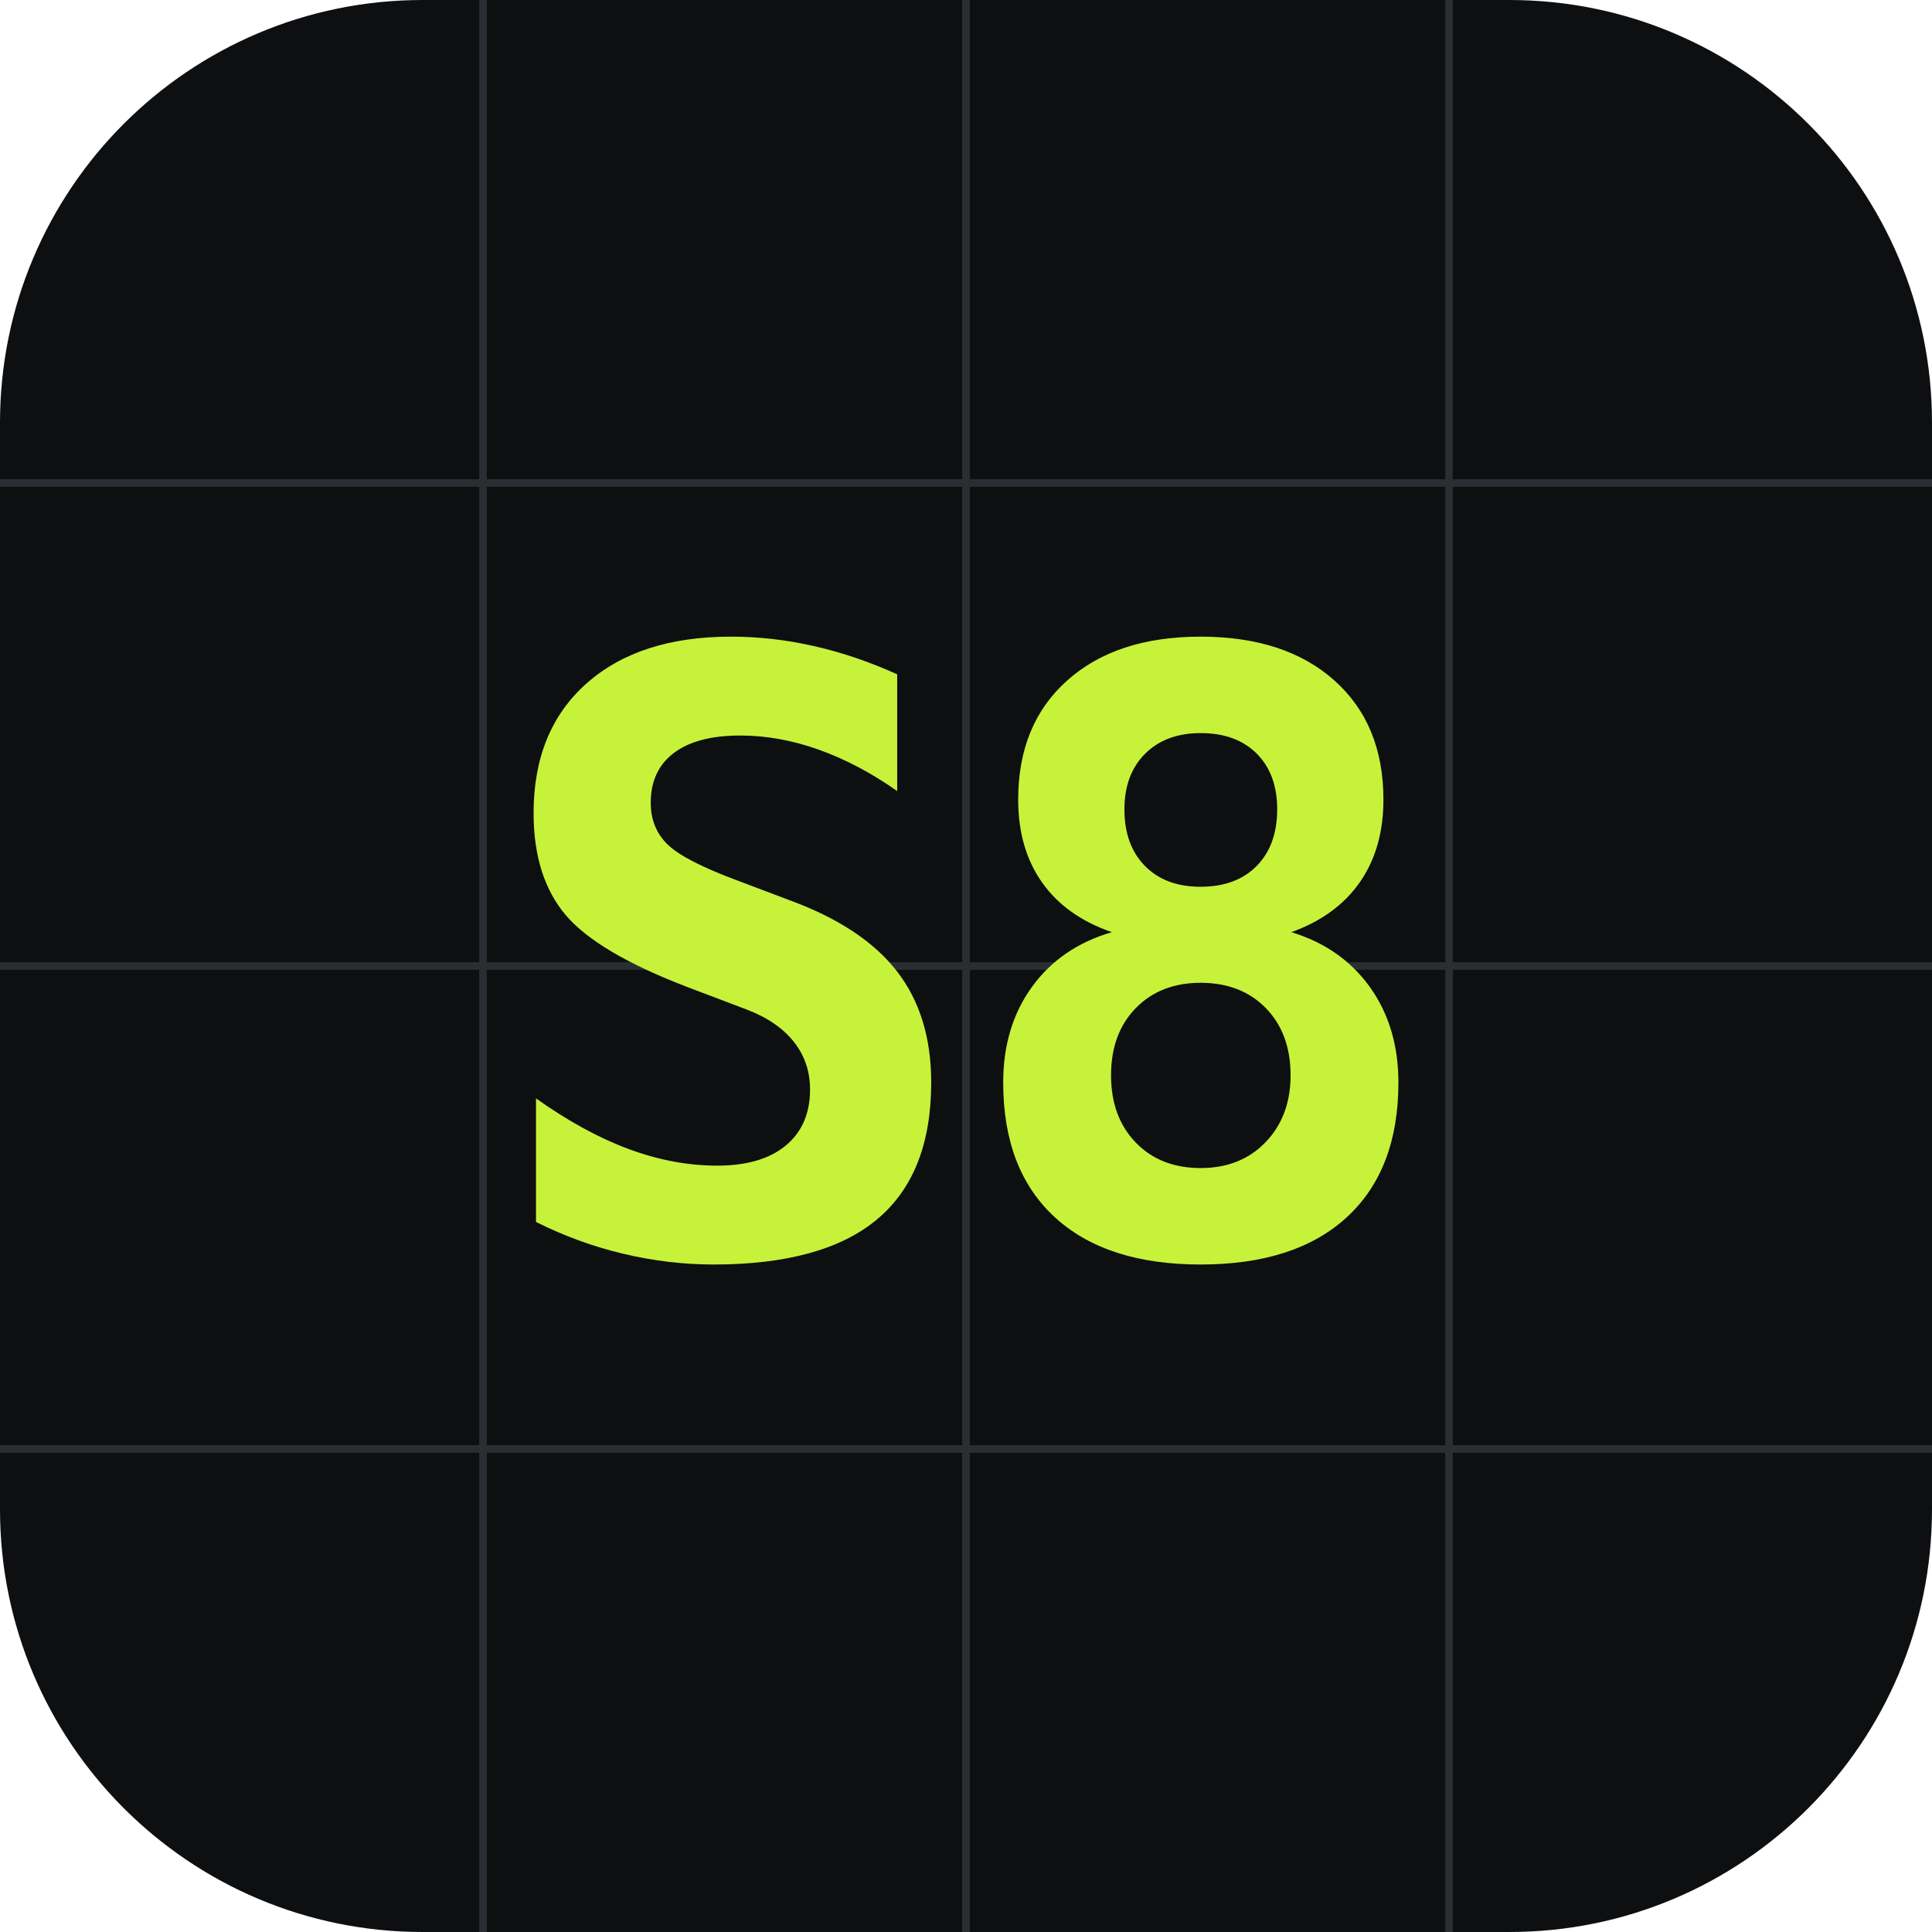
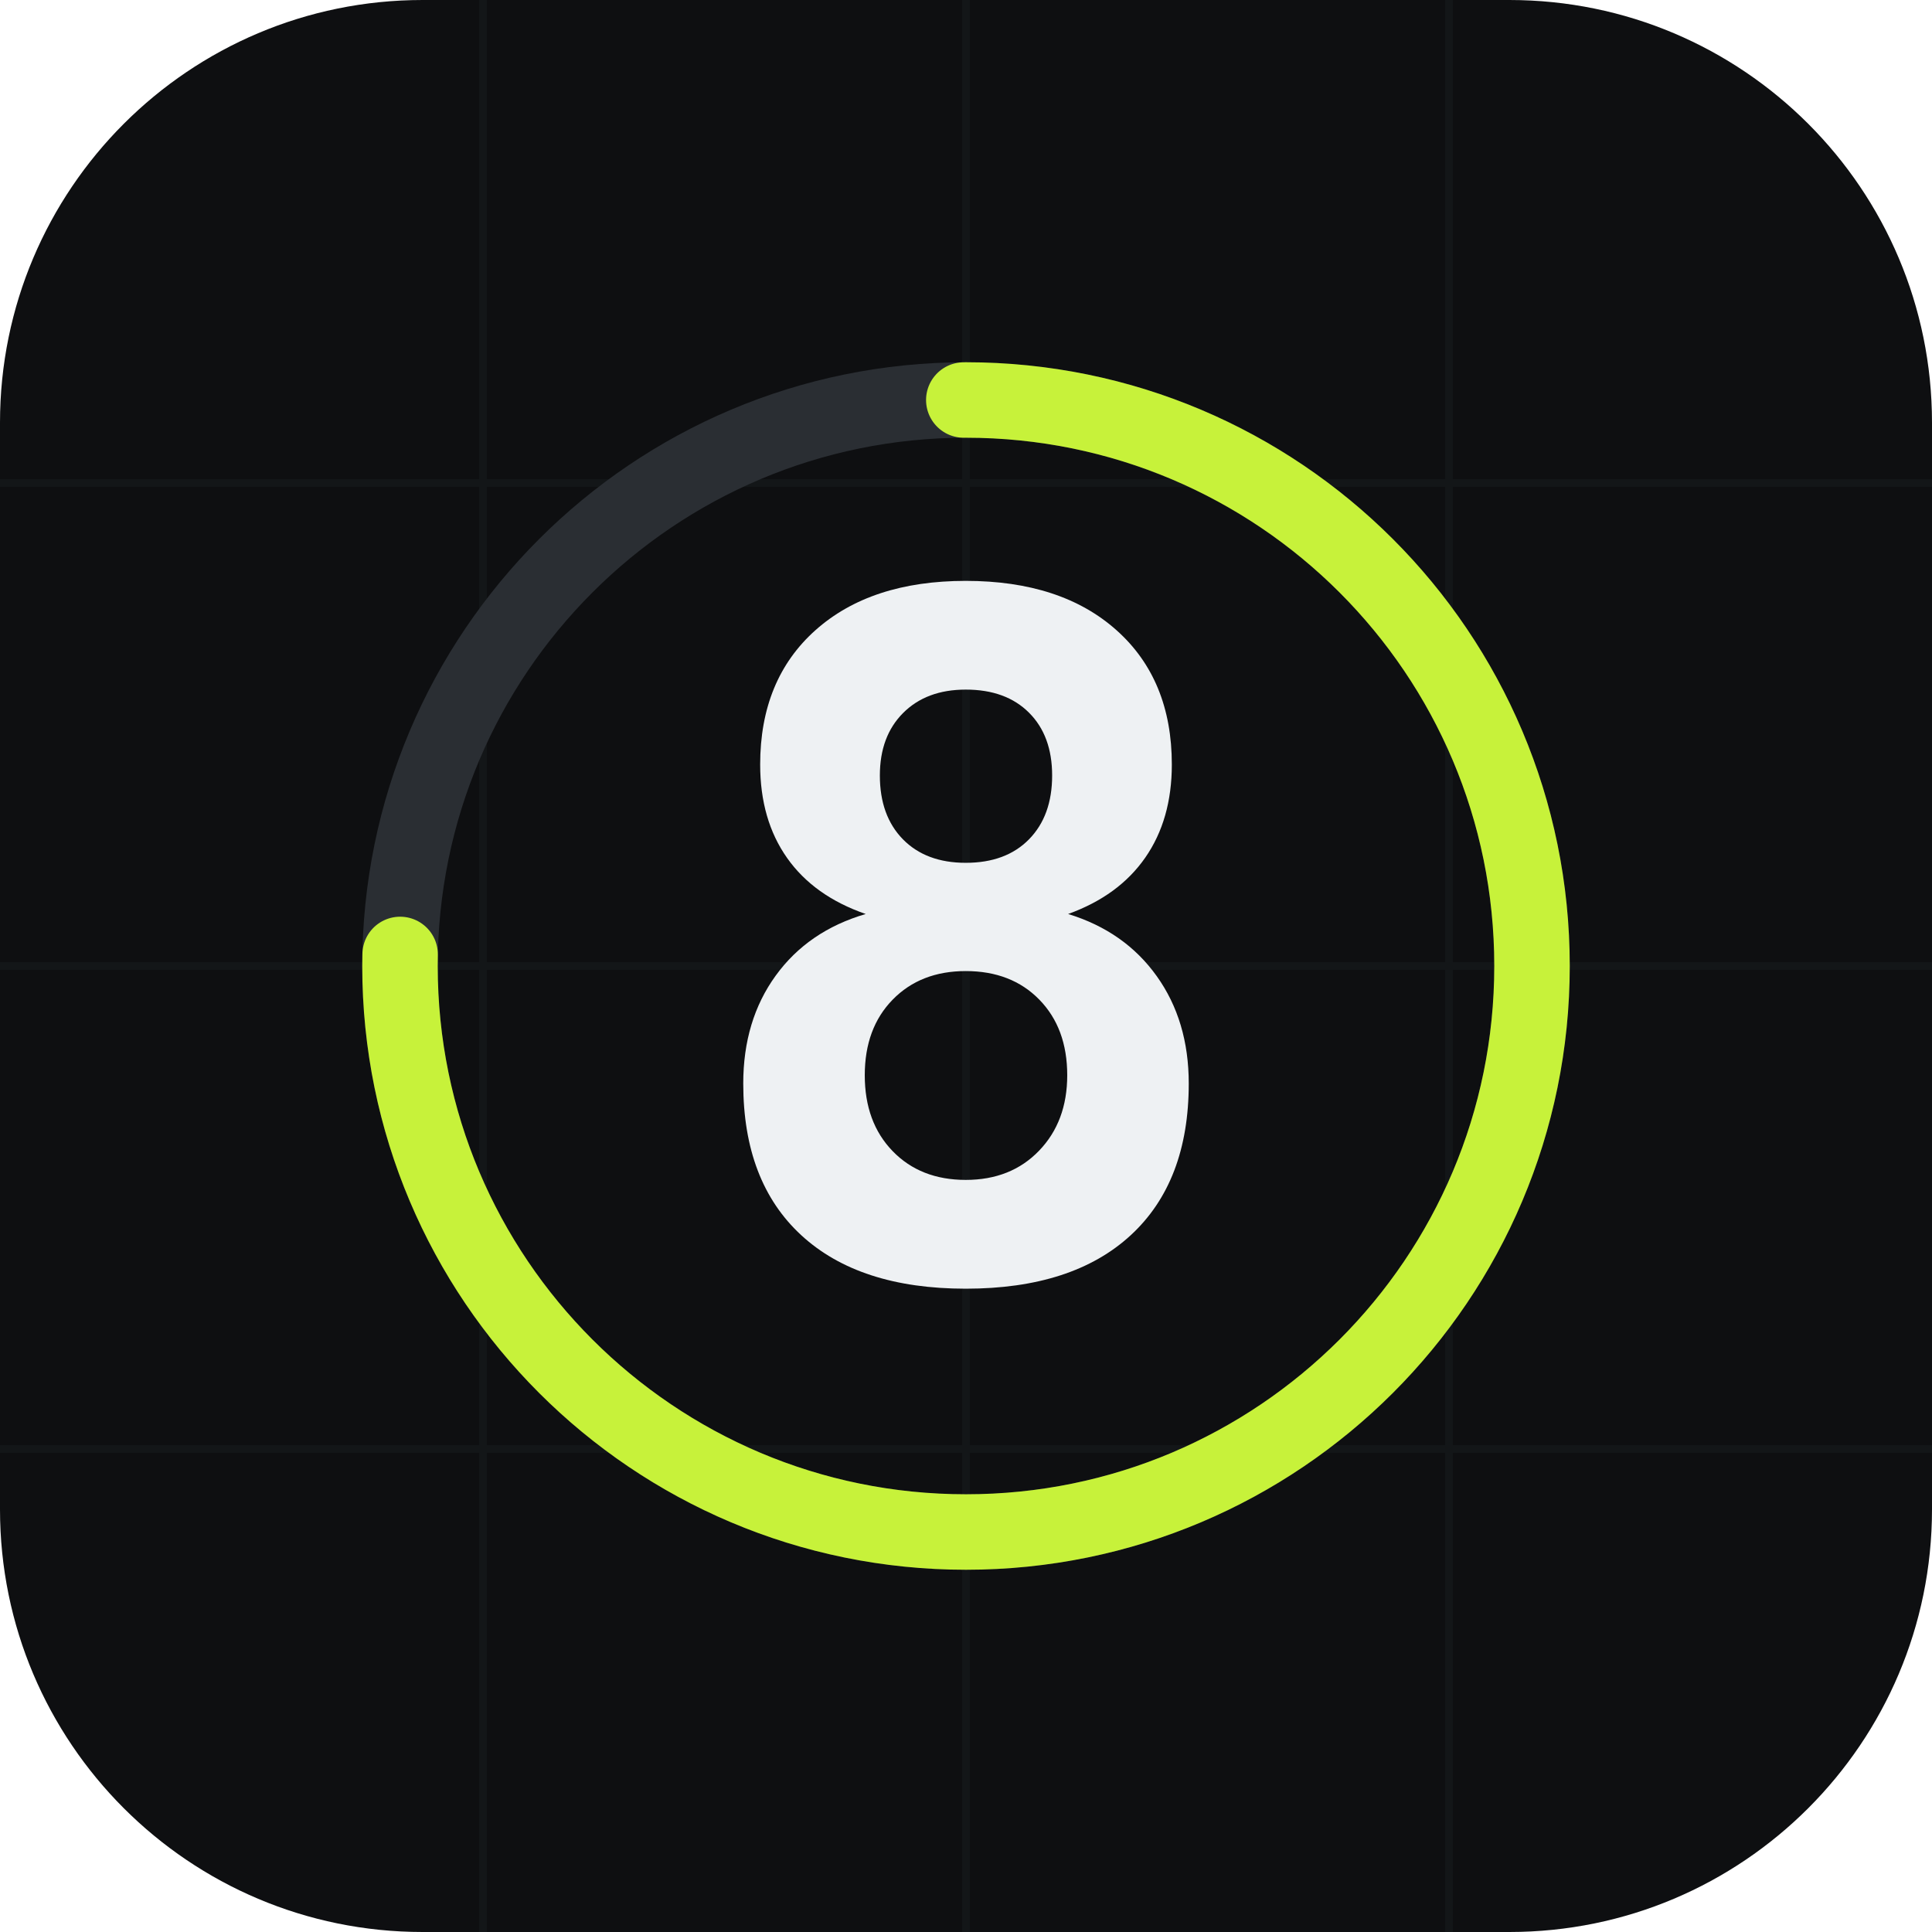
- <svg xmlns="http://www.w3.org/2000/svg" viewBox="0 0 512 512">
+ <svg xmlns="http://www.w3.org/2000/svg" viewBox="0 0 512 512" width="512" height="512">
  <rect width="512" height="512" rx="112" fill="#0E0F11" />
-   <g stroke="#2A2E33" stroke-width="2">
+   <g stroke="#20242855" stroke-width="2">
    <path d="M0 128H512M0 256H512M0 384H512M128 0V512M256 0V512M384 0V512" />
  </g>
-   <text x="256" y="332" font-family="'JetBrains Mono',ui-monospace,monospace" font-weight="700" font-size="220" fill="#C7F23A" text-anchor="middle" letter-spacing="-8">S8</text>
+   <circle cx="256" cy="256" r="150" fill="none" stroke="#2A2E33" stroke-width="20" />
+   <circle cx="256" cy="256" r="150" fill="none" stroke="#C7F23A" stroke-width="20" stroke-linecap="round" stroke-dasharray="710 232" transform="rotate(-90 256 256)" />
+   <text x="256" y="338" font-family="'JetBrains Mono',ui-monospace,monospace" font-weight="700" font-size="248" fill="#EEF1F3" text-anchor="middle" letter-spacing="-6">8</text>
</svg>
